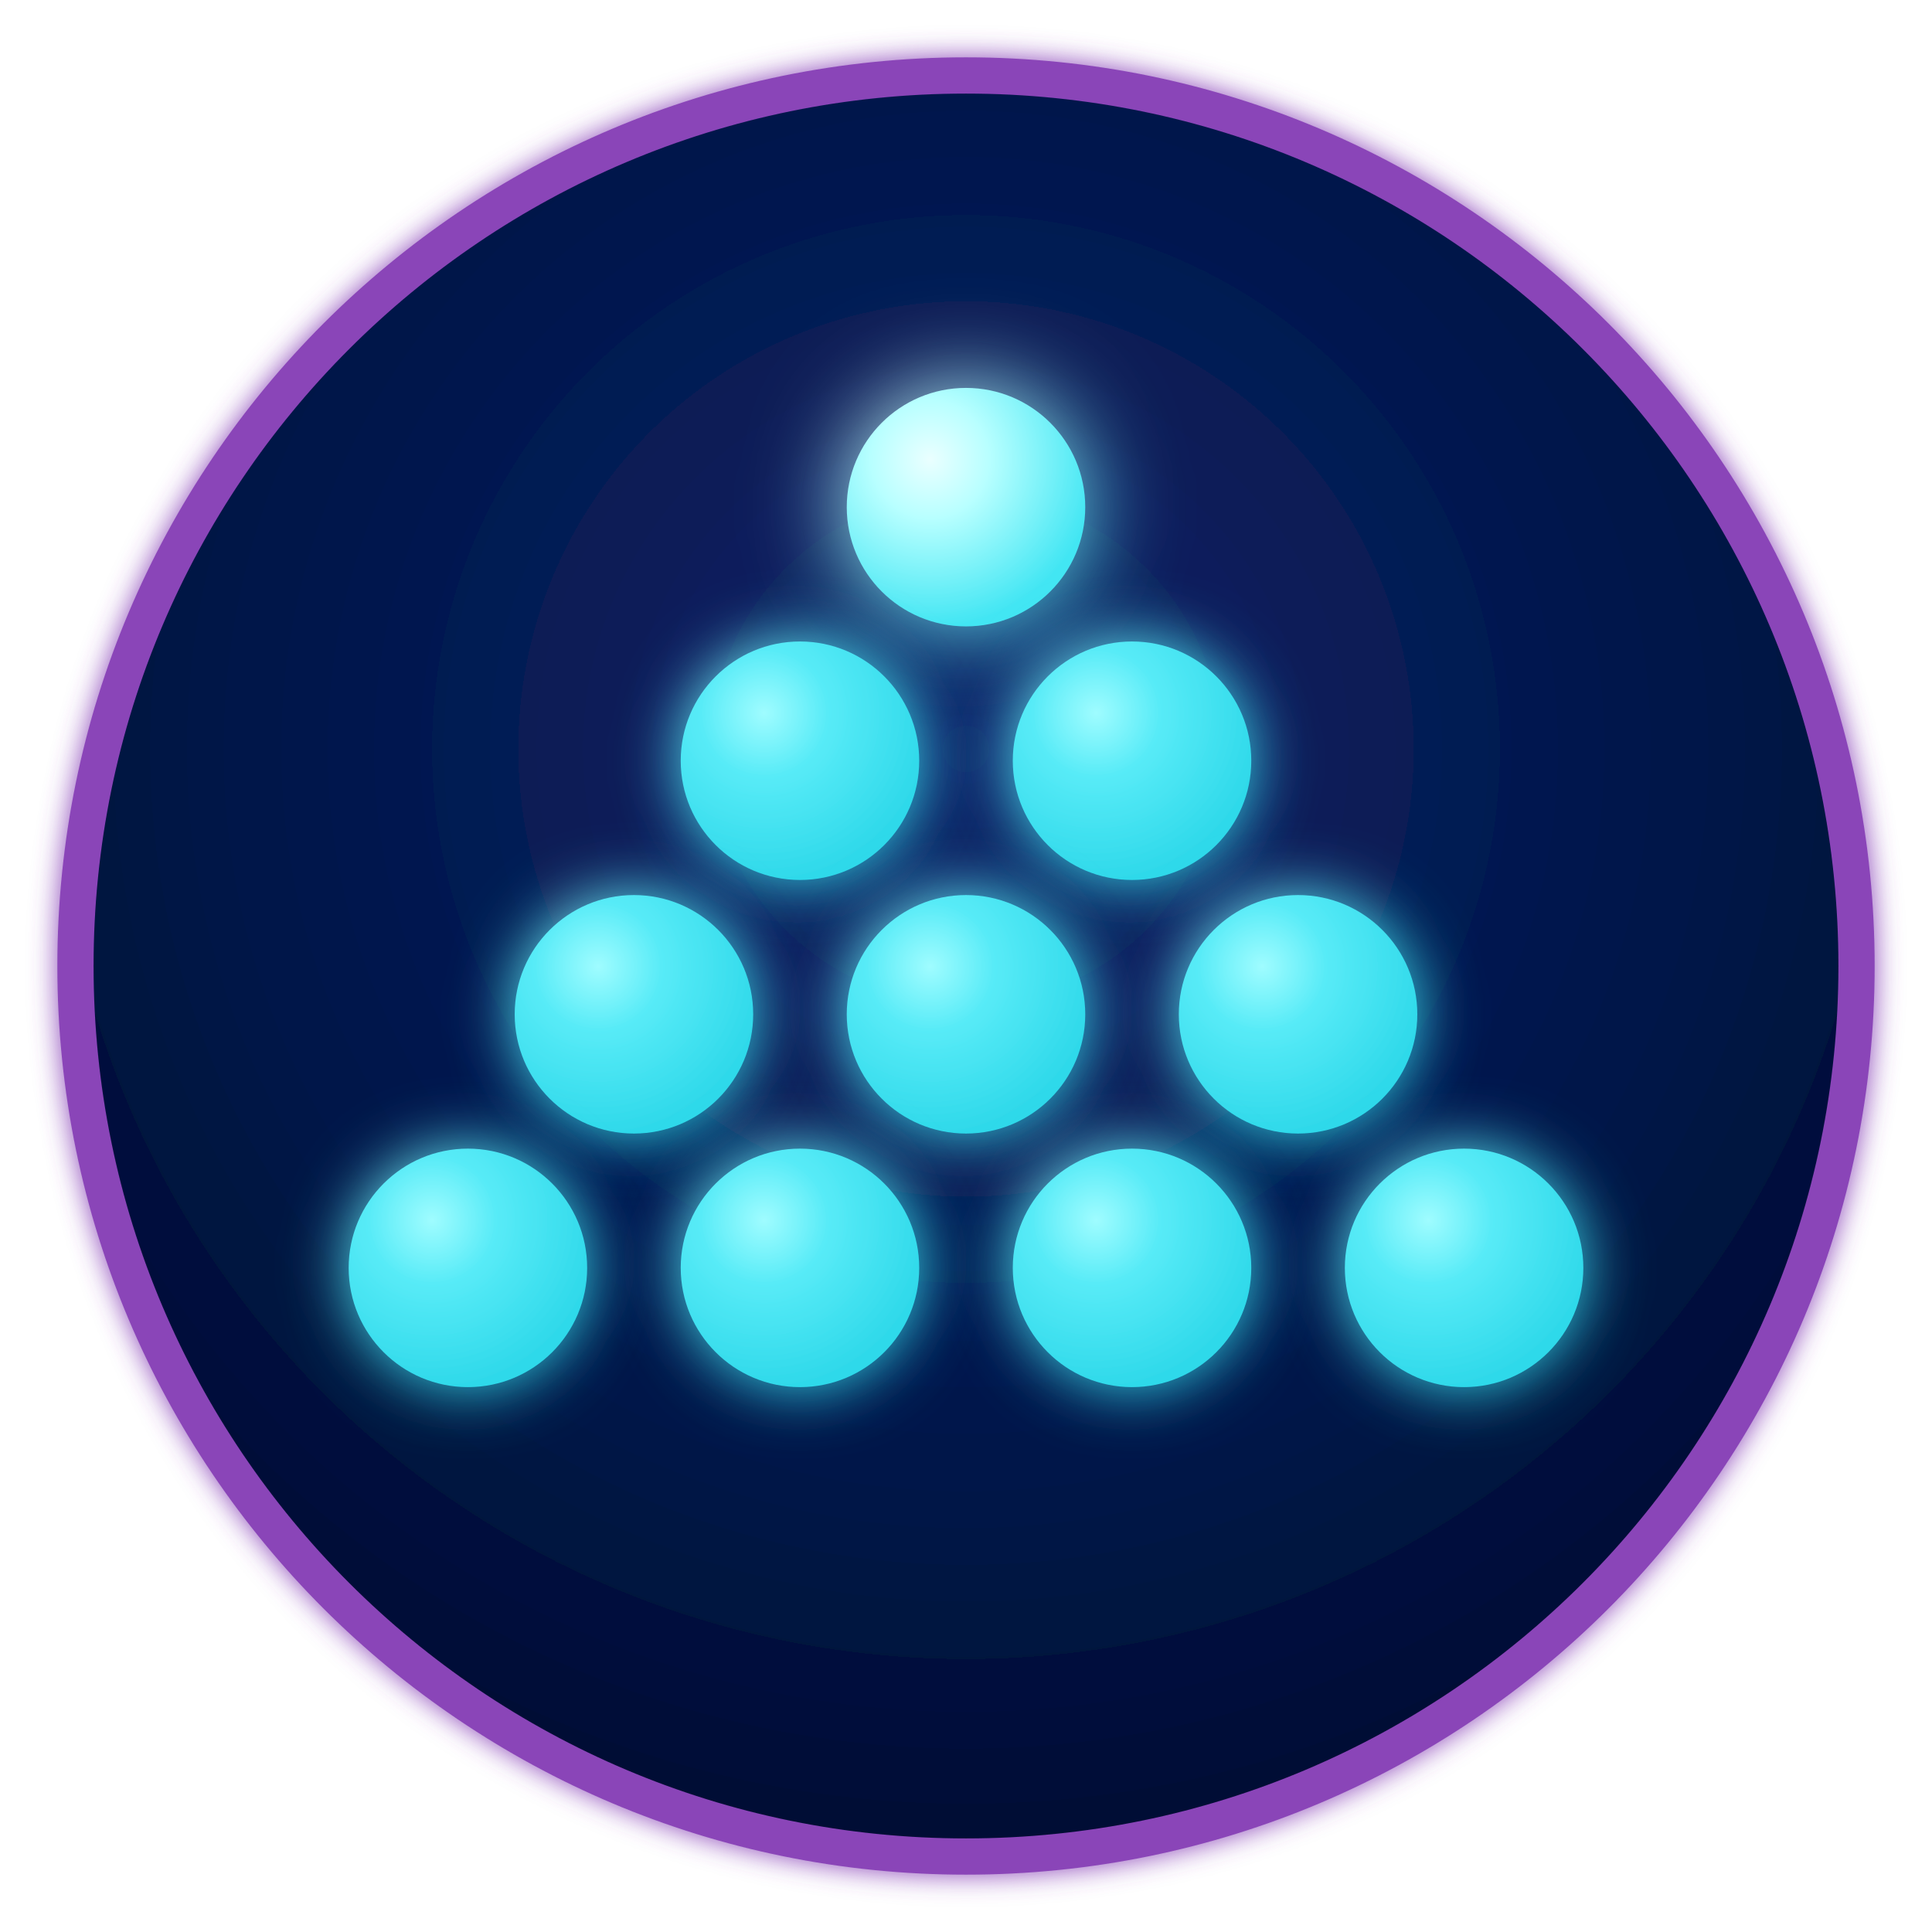
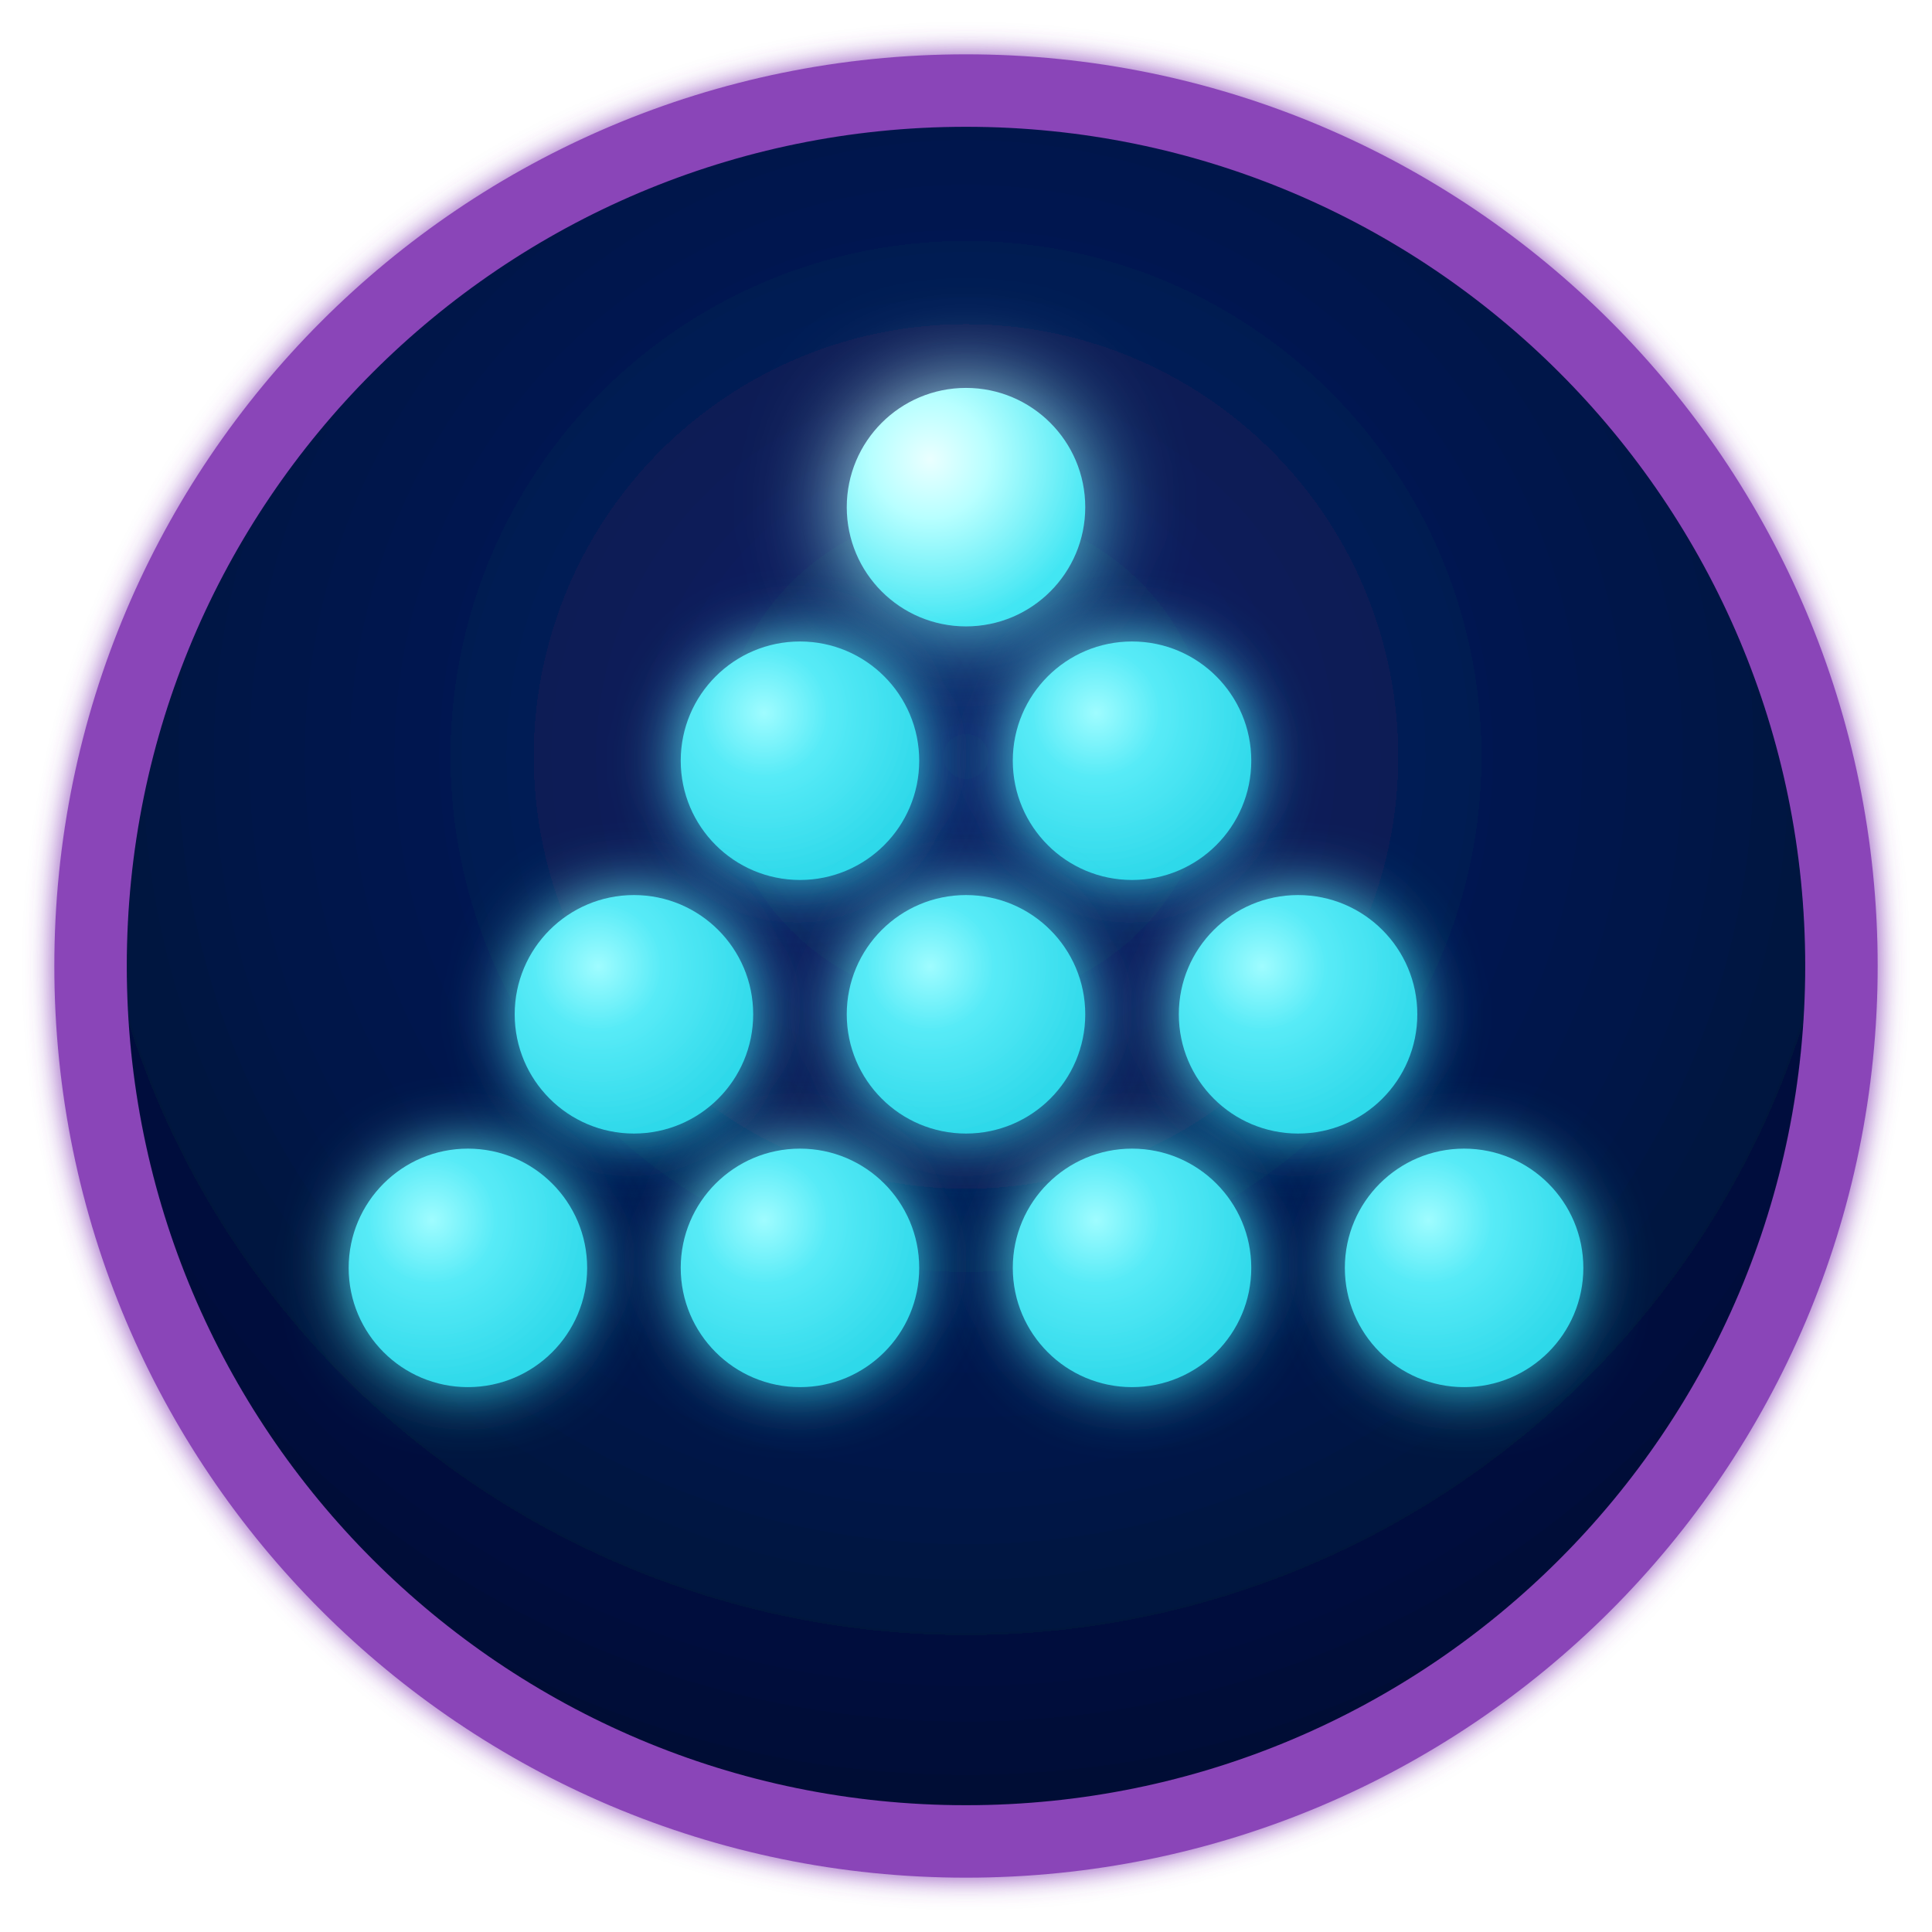
<svg xmlns="http://www.w3.org/2000/svg" viewBox="0 0 64 64">
  <defs>
    <radialGradient id="discGradient" cx="50%" cy="38%" r="70%">
      <stop offset="0%" stop-color="#0b2568" />
      <stop offset="55%" stop-color="#04164a" />
      <stop offset="100%" stop-color="#010a2b" />
    </radialGradient>
    <radialGradient id="dotGradient" cx="35%" cy="30%" r="70%">
      <stop offset="0%" stop-color="#9ffcff" />
      <stop offset="38%" stop-color="#58ebf7" />
      <stop offset="100%" stop-color="#2fd9ea" />
    </radialGradient>
    <radialGradient id="topDotGradient" cx="35%" cy="30%" r="70%">
      <stop offset="0%" stop-color="#eaffff" />
      <stop offset="35%" stop-color="#b8ffff" />
      <stop offset="100%" stop-color="#43e6f3" />
    </radialGradient>
    <filter id="discGlow" x="-20%" y="-20%" width="140%" height="140%">
      <feGaussianBlur in="SourceGraphic" stdDeviation="0.45" result="blur" />
      <feMerge>
        <feMergeNode in="blur" />
        <feMergeNode in="SourceGraphic" />
      </feMerge>
    </filter>
    <filter id="dotGlow" x="-80%" y="-80%" width="260%" height="260%">
      <feGaussianBlur stdDeviation="1.05" result="coloredBlur" />
      <feMerge>
        <feMergeNode in="coloredBlur" />
        <feMergeNode in="SourceGraphic" />
      </feMerge>
    </filter>
    <filter id="topDotGlow" x="-100%" y="-100%" width="300%" height="300%">
      <feGaussianBlur stdDeviation="1.6" result="coloredBlur" />
      <feMerge>
        <feMergeNode in="coloredBlur" />
        <feMergeNode in="SourceGraphic" />
      </feMerge>
    </filter>
  </defs>
  <g filter="url(#discGlow)">
-     <circle cx="32" cy="32" r="29.5" fill="url(#discGradient)" stroke="#8a44b8" stroke-width="1.2" />
+     <circle cx="32" cy="32" r="29" fill="url(#discGradient)" stroke="#8a44b8" stroke-width="2.4" />
  </g>
  <g>
    <circle cx="32" cy="16.8" r="3.95" fill="url(#topDotGradient)" filter="url(#topDotGlow)" />
    <circle cx="26.5" cy="25.2" r="3.95" fill="url(#dotGradient)" filter="url(#dotGlow)" />
    <circle cx="37.5" cy="25.2" r="3.95" fill="url(#dotGradient)" filter="url(#dotGlow)" />
    <circle cx="21" cy="33.6" r="3.95" fill="url(#dotGradient)" filter="url(#dotGlow)" />
    <circle cx="32" cy="33.6" r="3.95" fill="url(#dotGradient)" filter="url(#dotGlow)" />
    <circle cx="43" cy="33.6" r="3.95" fill="url(#dotGradient)" filter="url(#dotGlow)" />
    <circle cx="15.5" cy="42" r="3.95" fill="url(#dotGradient)" filter="url(#dotGlow)" />
    <circle cx="26.5" cy="42" r="3.95" fill="url(#dotGradient)" filter="url(#dotGlow)" />
    <circle cx="37.5" cy="42" r="3.95" fill="url(#dotGradient)" filter="url(#dotGlow)" />
    <circle cx="48.5" cy="42" r="3.95" fill="url(#dotGradient)" filter="url(#dotGlow)" />
  </g>
</svg>
